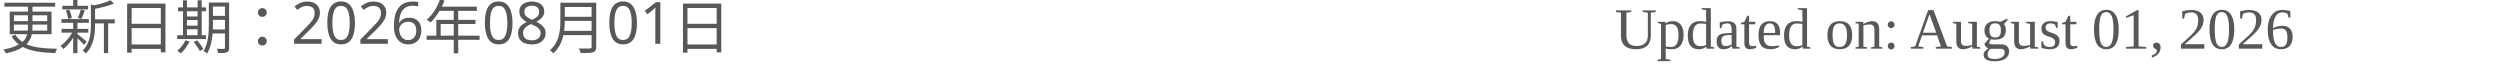
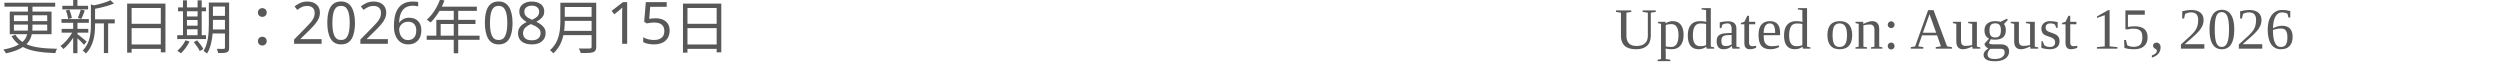
<svg xmlns="http://www.w3.org/2000/svg" width="514px" height="13px" viewBox="0 0 514 13" version="1.1">
  <g id="页面-1" stroke="none" stroke-width="1" fill="none" fill-rule="evenodd" font-family="STSongti-SC-Regular, Songti SC" font-size="12" font-weight="normal" letter-spacing="-0.05" line-spacing="17">
    <g id="A1" transform="translate(-4718, -1335)" fill="#585858">
-       <text id="更新日期：2026年08月01日-Stati">
-         <tspan x="4718.128" y="1345">更新日期：2026年08月01日                                                                               </tspan>
-         <tspan x="5050" y="1345" font-family="TimesNewRomanPSMT, Times New Roman">Updated on: August 01, 2026</tspan>
+       <text id="更新日期：2026年08月15日-Stati">
+         <tspan x="4718.128" y="1345">更新日期：2026年08月15日                                                                               </tspan>
+         <tspan x="5050" y="1345" font-family="TimesNewRomanPSMT, Times New Roman">Updated on: August 15, 2026</tspan>
      </text>
    </g>
  </g>
</svg>
